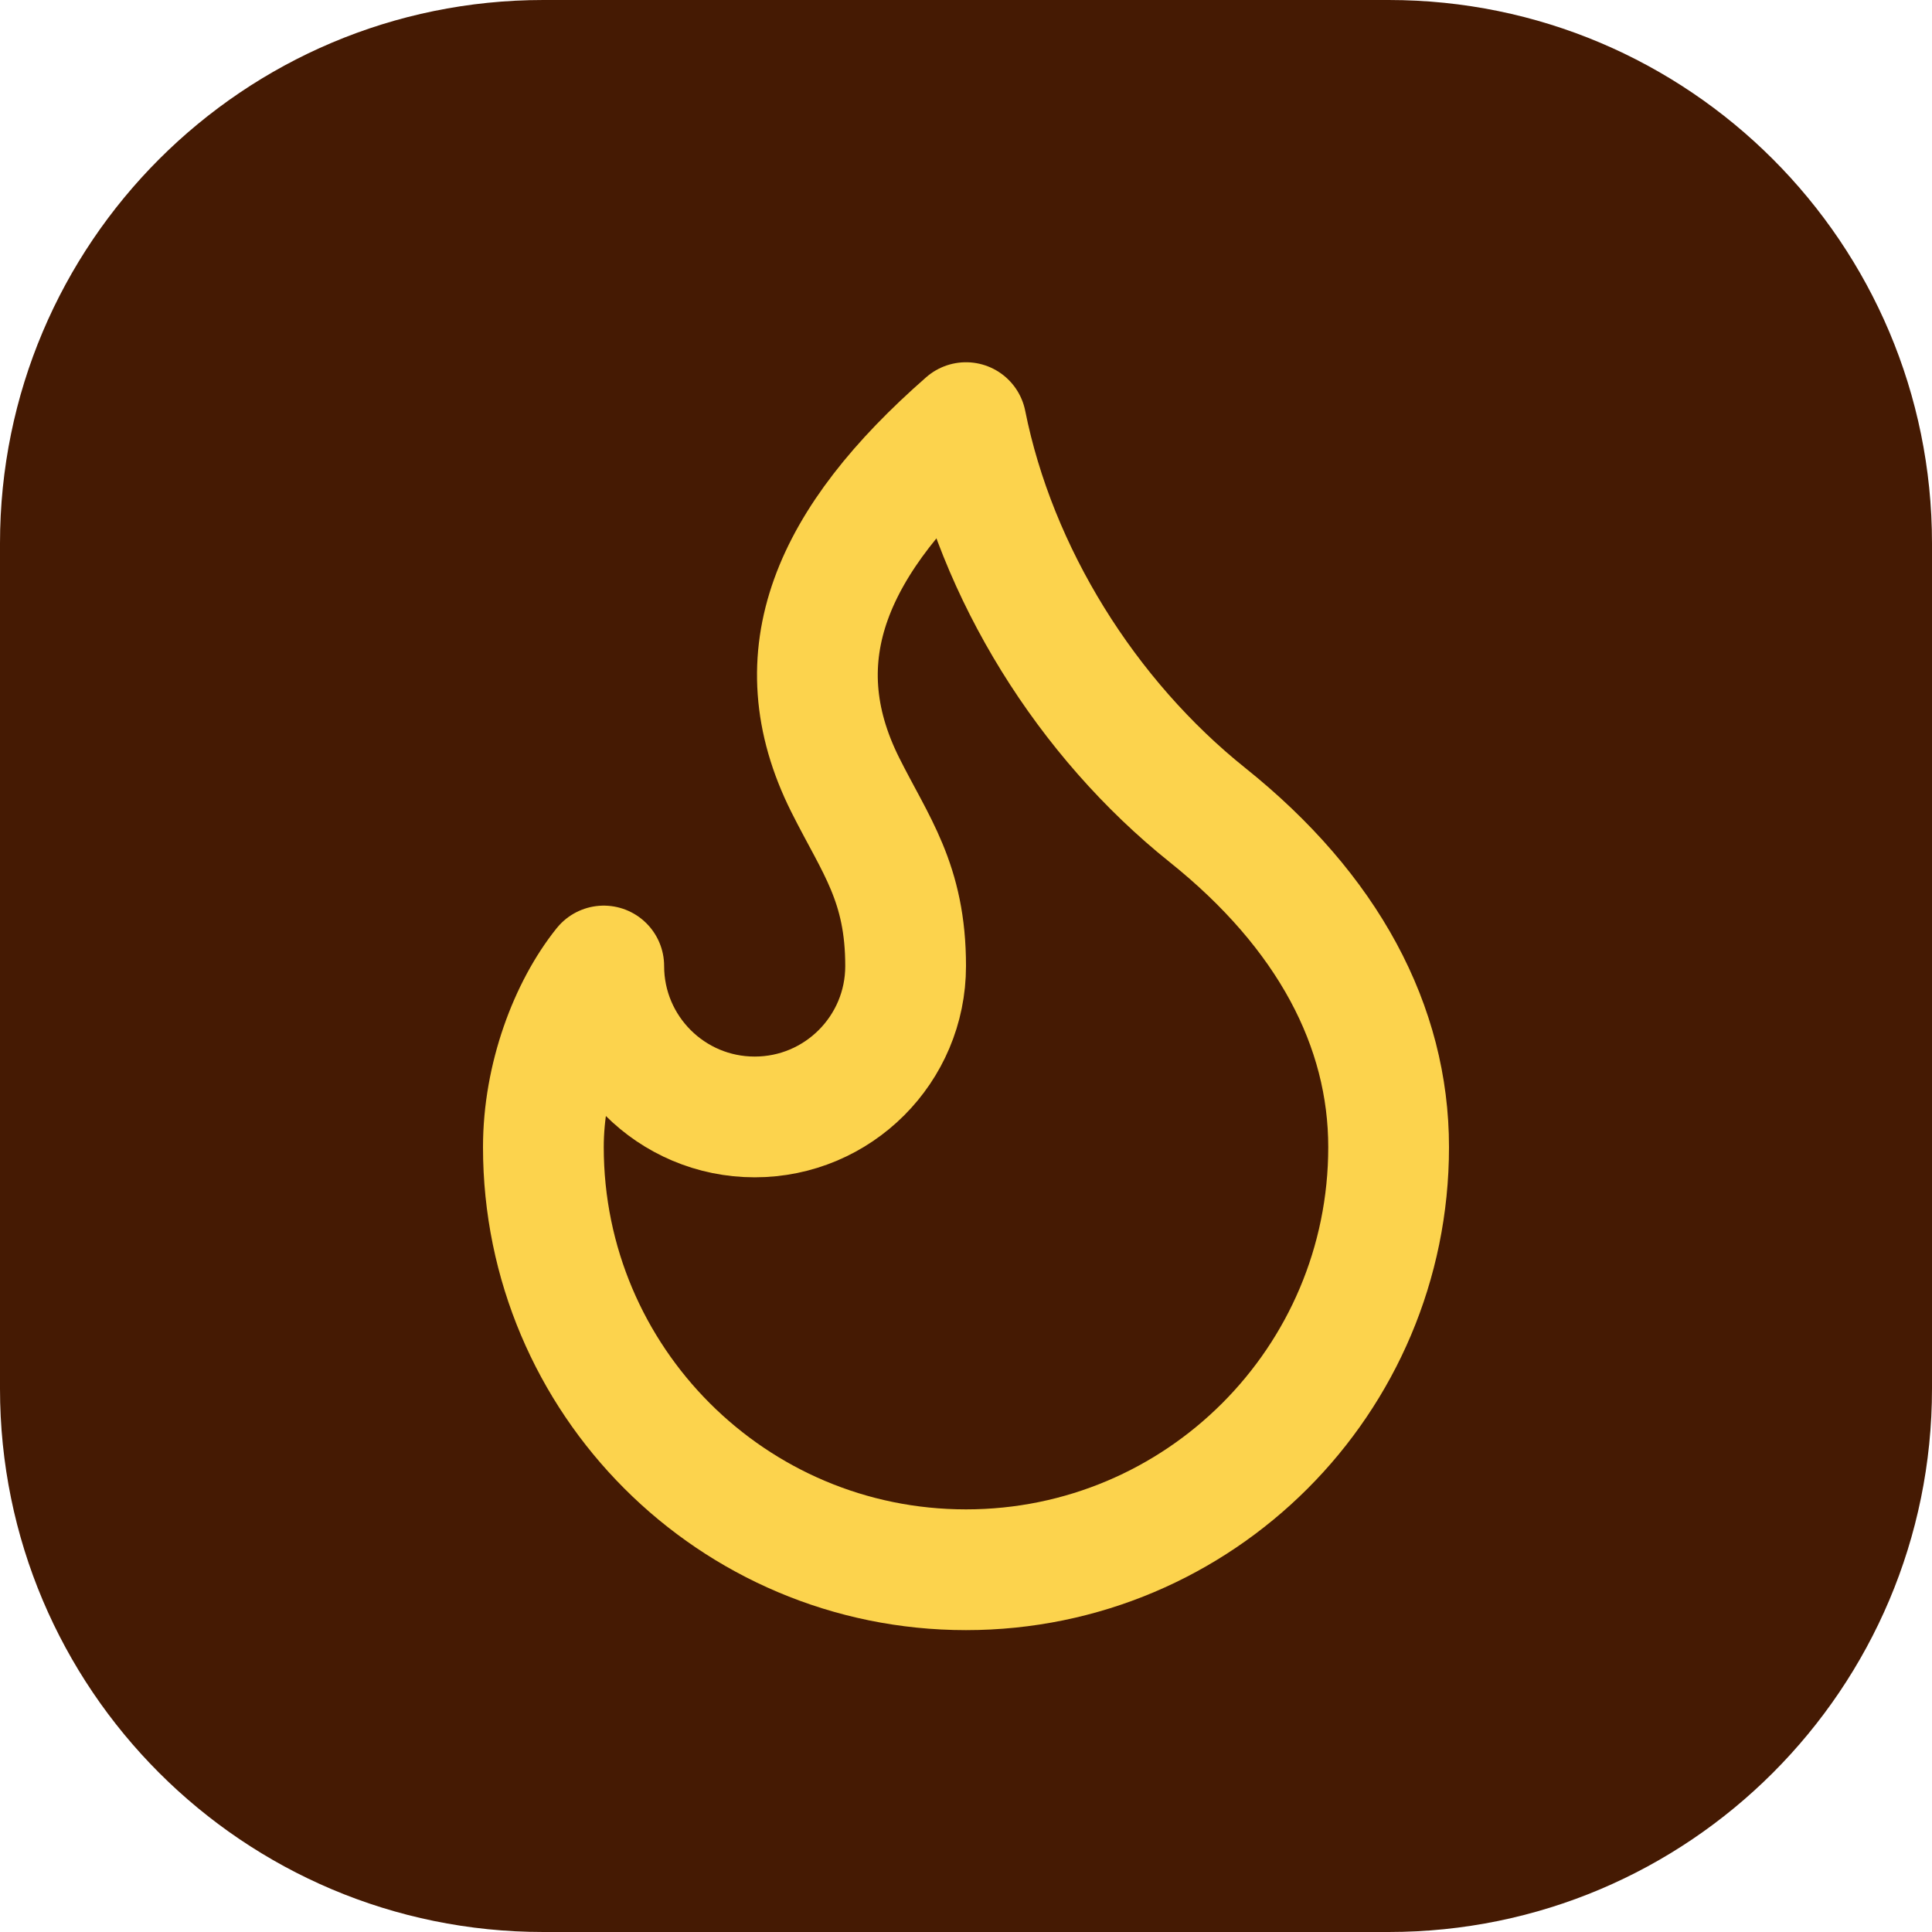
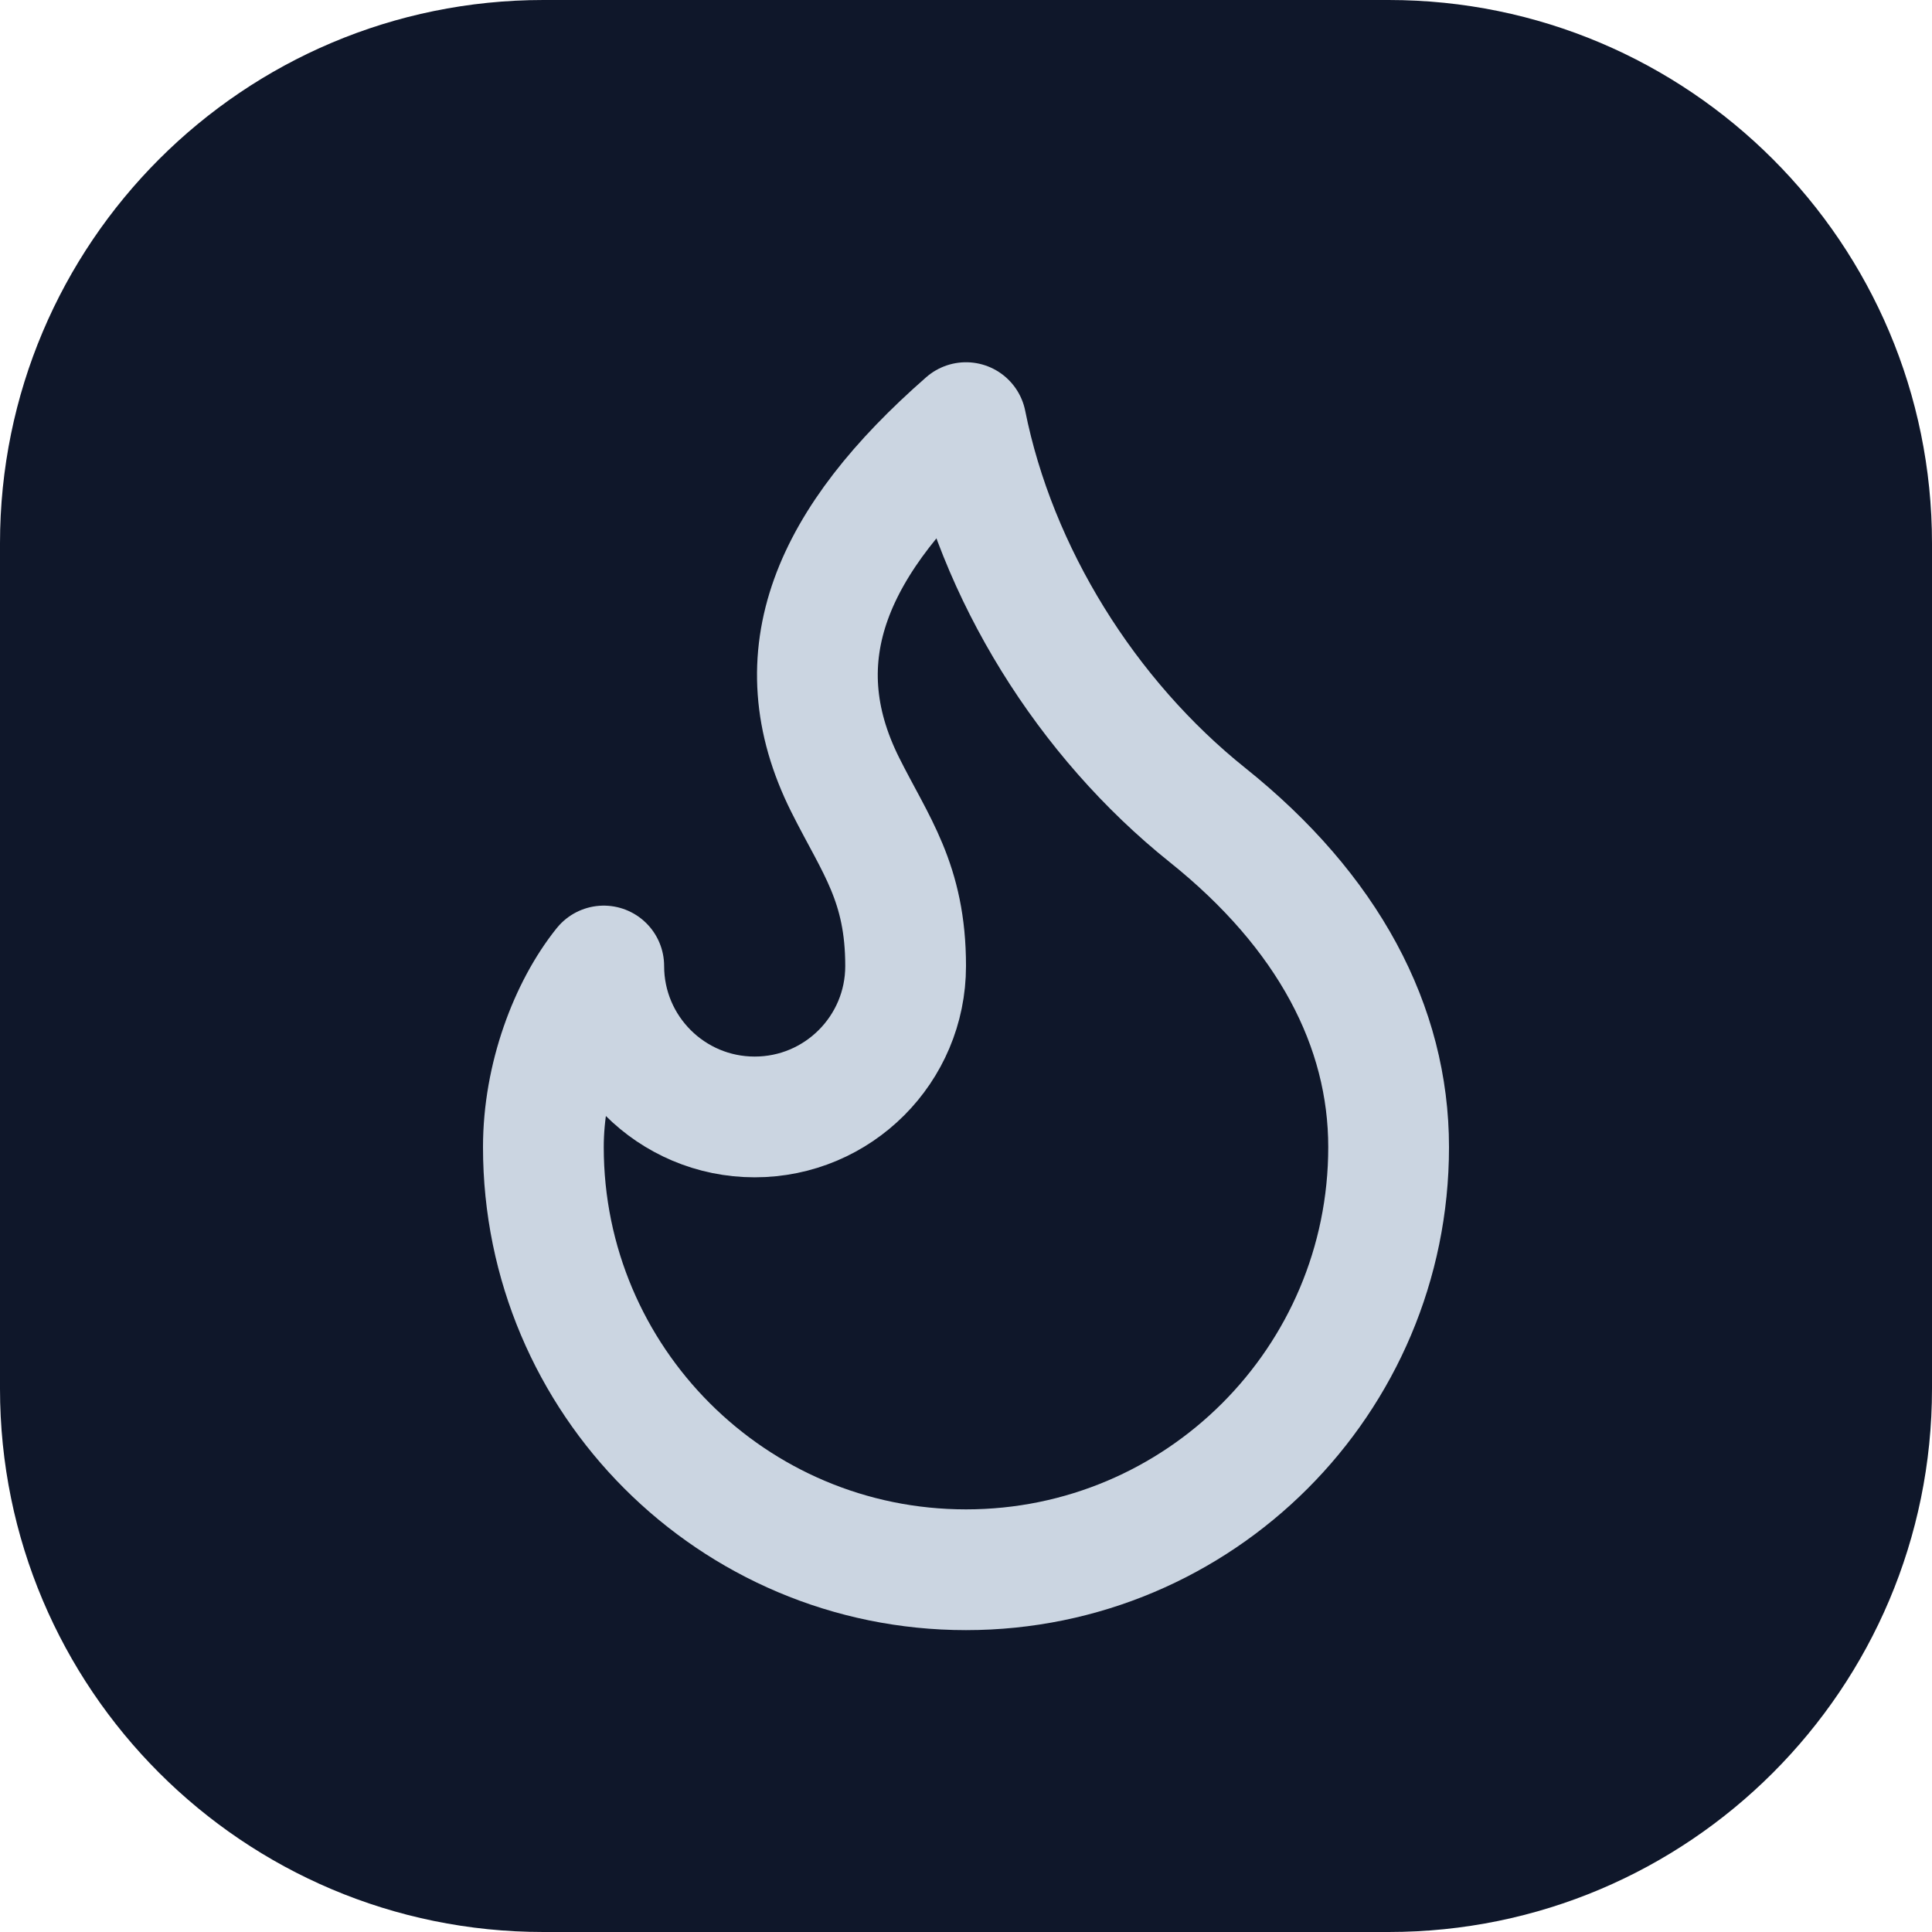
- <svg xmlns="http://www.w3.org/2000/svg" width="32" height="32" viewBox="0 0 32 32" fill="none" role="img" aria-label="Tilo flame on brown">
-   <rect width="32" height="32" rx="9" fill="#451a03" />
+ <svg xmlns="http://www.w3.org/2000/svg" width="32" height="32" viewBox="0 0 32 32" fill="none" role="img" aria-label="Tilo flame on slate">
+   <rect width="32" height="32" rx="9" fill="#0f172a" />
  <g transform="translate(4 4)">
-     <path d="M8.5 14.5A2.5 2.5 0 0 0 11 12c0-1.38-.5-2-1-3-1.072-2.143-.224-4.054 2-6 .5 2.5 2 4.9 4 6.5 2 1.6 3 3.5 3 5.5a7 7 0 1 1-14 0c0-1.153.433-2.294 1-3a2.5 2.5 0 0 0 2.5 2.5z" stroke="#fcd34d" stroke-width="2" stroke-linecap="round" stroke-linejoin="round" />
+     <path d="M8.5 14.5A2.5 2.5 0 0 0 11 12c0-1.38-.5-2-1-3-1.072-2.143-.224-4.054 2-6 .5 2.5 2 4.9 4 6.5 2 1.6 3 3.5 3 5.5a7 7 0 1 1-14 0c0-1.153.433-2.294 1-3a2.5 2.5 0 0 0 2.5 2.5z" stroke="#cbd5e1" stroke-width="2" stroke-linecap="round" stroke-linejoin="round" />
  </g>
</svg>
